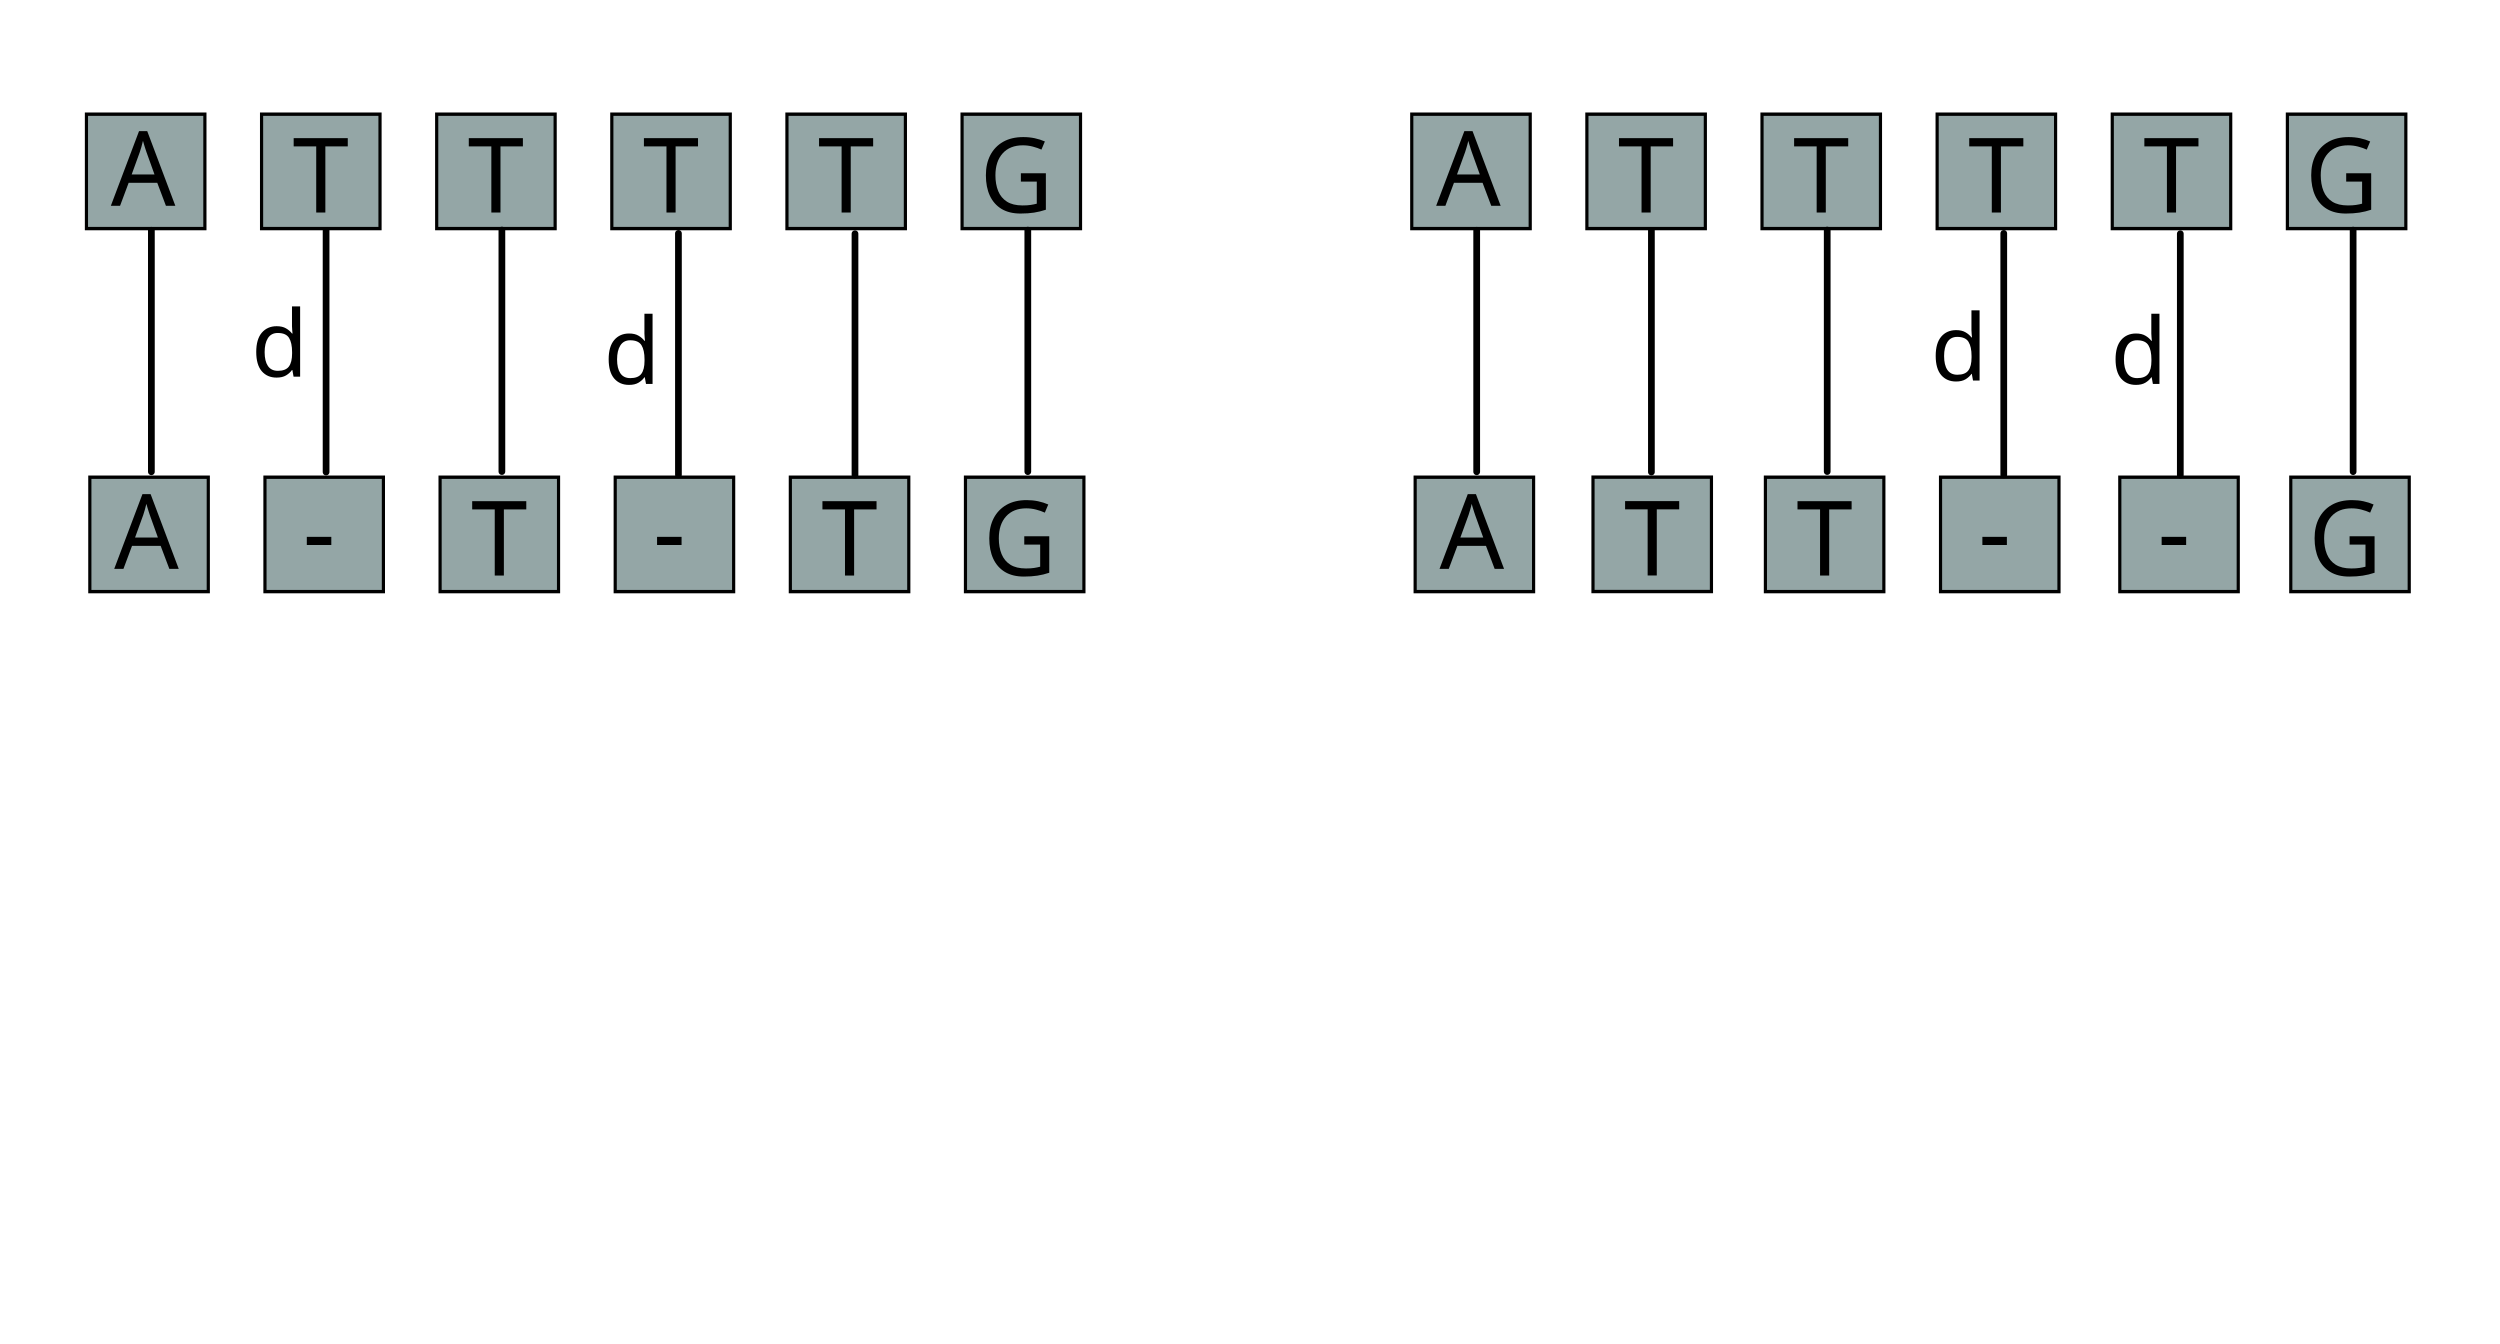
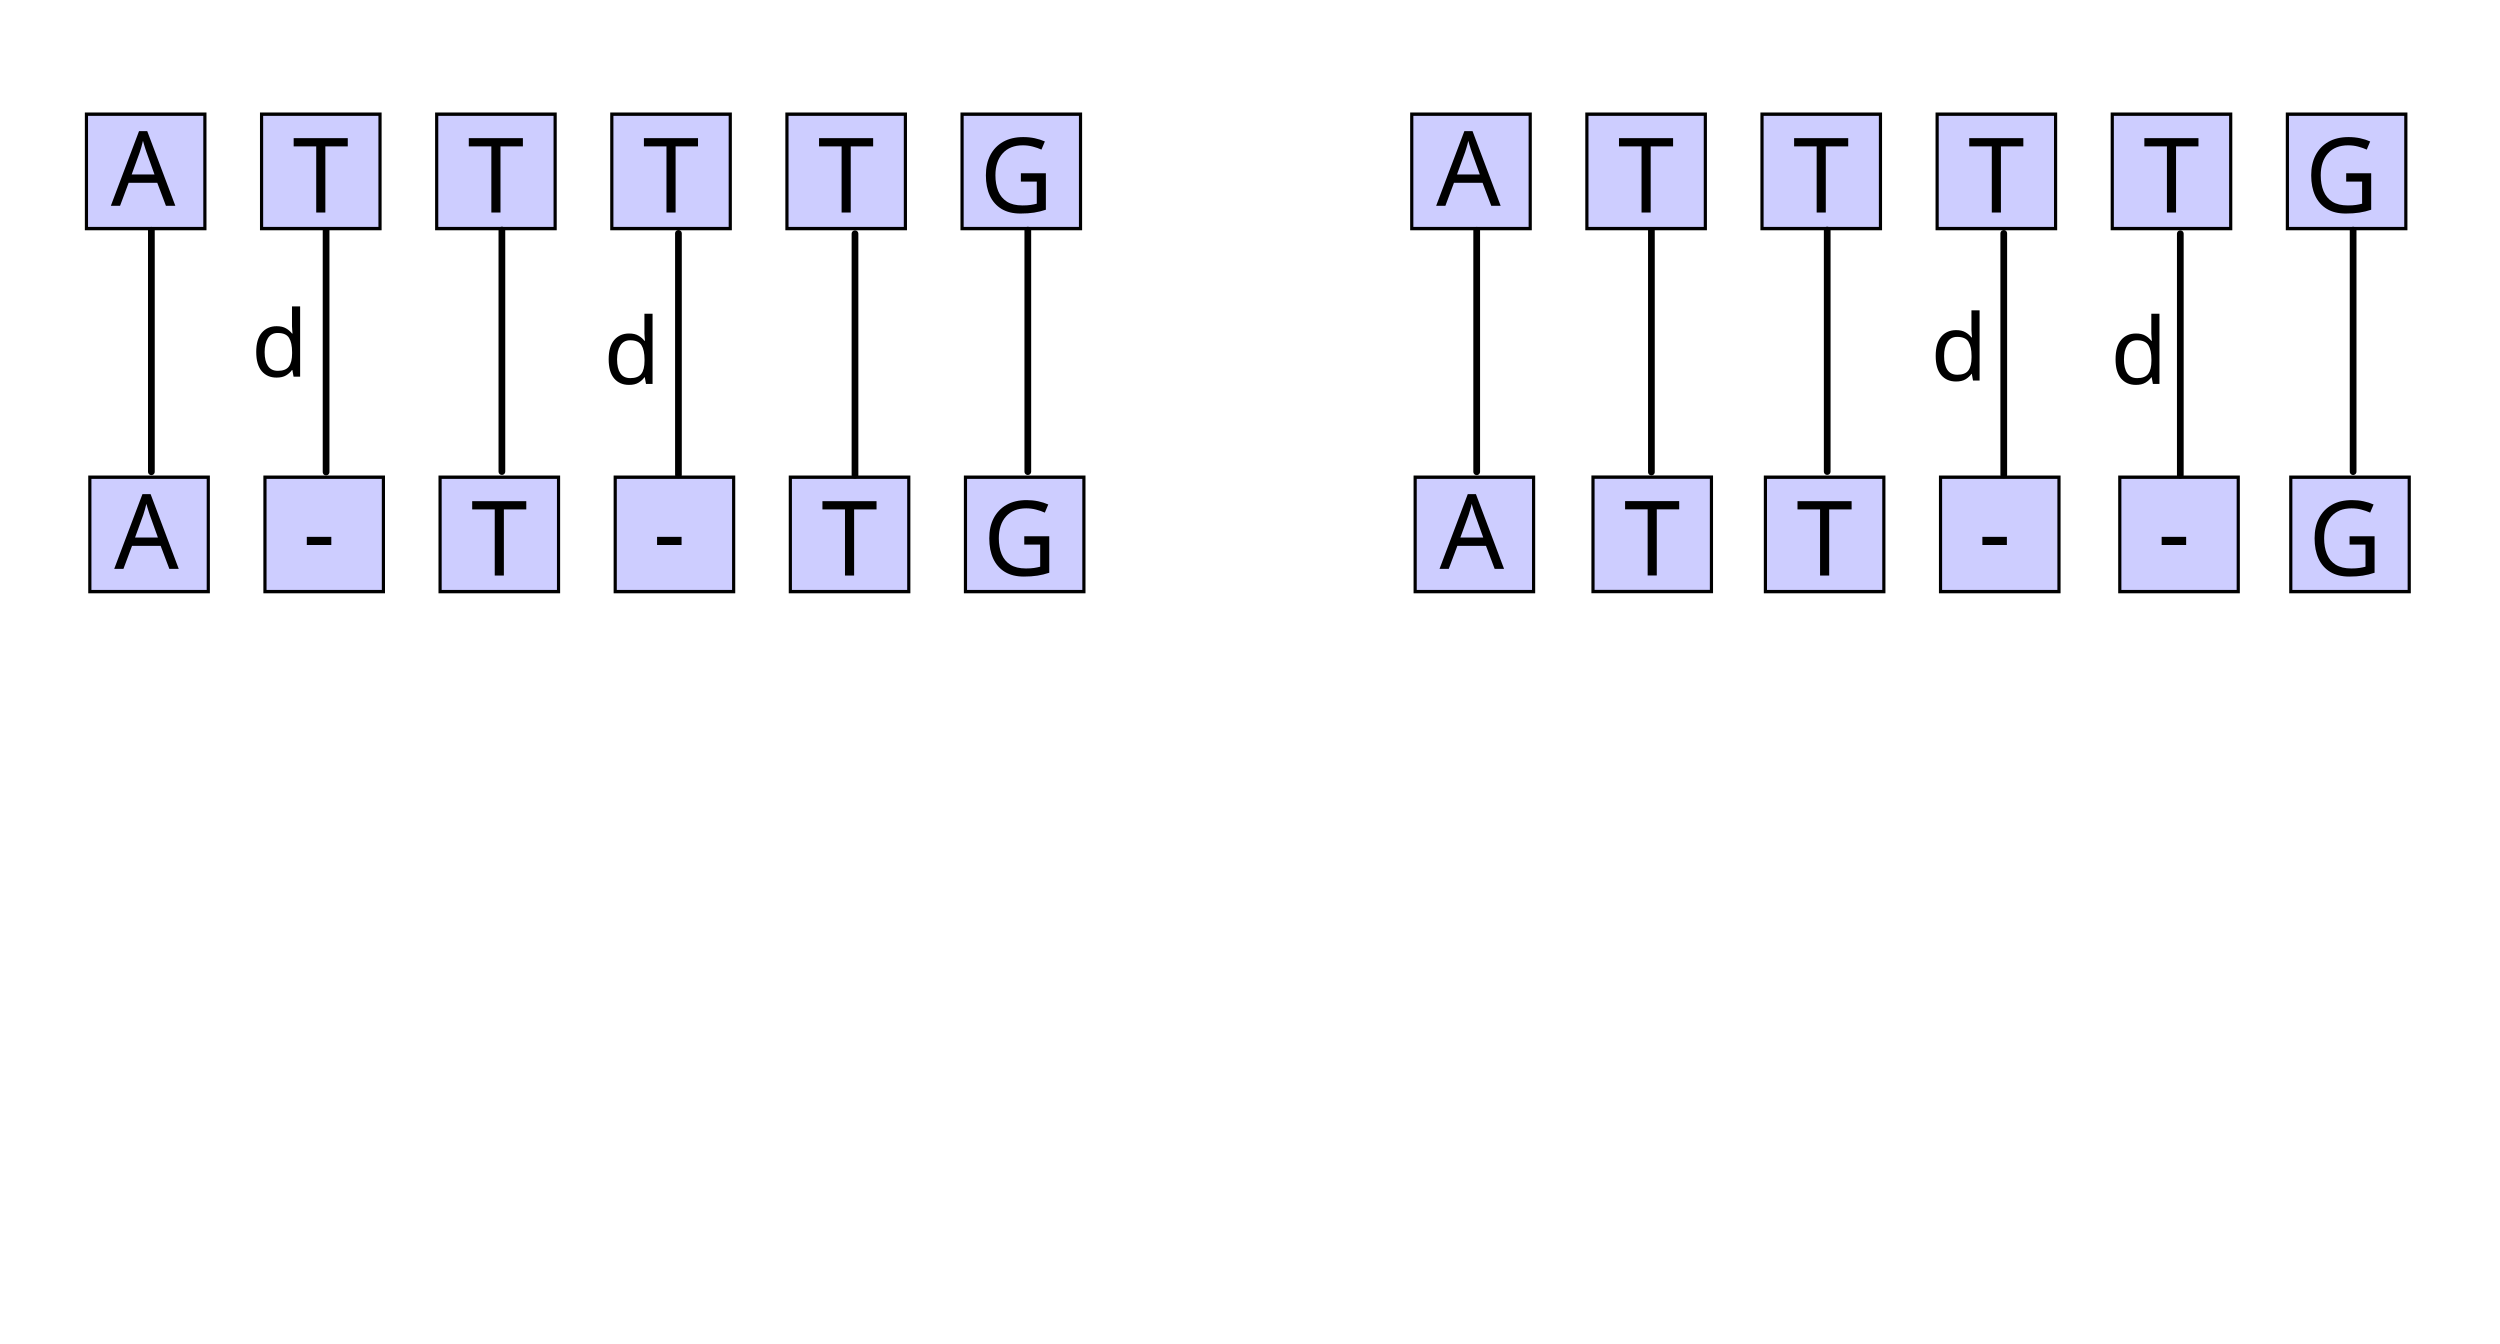
<svg xmlns="http://www.w3.org/2000/svg" width="744.094" height="400" viewBox="0 0 744.094 400" id="svg5345" version="1.1">
  <defs id="defs5347" />
  <g id="layer1" transform="translate(0,-652.3623)">
    <g id="g4938" transform="matrix(0.8486944,0,0,0.8999721,-207.9165,-182.5907)">
      <rect ry="0" y="813.968" x="176.557" height="37.838" width="41.541" id="rect5497-3-3-5" style="fill:#94a6a6;fill-opacity:1;stroke:#000000;stroke-width:1.114;stroke-linecap:butt;stroke-linejoin:miter;stroke-miterlimit:16.8;stroke-dasharray:none;stroke-opacity:1" />
      <text transform="scale(1.01449,0.9857168)" id="text15971" y="856.504" x="182.468" style="font-style:normal;font-weight:normal;font-size:34.957px;line-height:125%;font-family:Sans;letter-spacing:0px;word-spacing:0px;fill:#000000;fill-opacity:1;stroke:none" xml:space="preserve">
        <tspan y="856.504" x="182.468" id="tspan15973">A</tspan>
      </text>
    </g>
    <g id="g4938-6" transform="matrix(0.8486944,0,0,0.8999721,-130.095,-181.0754)">
      <rect ry="0" y="813.968" x="176.557" height="37.838" width="41.541" id="rect5497-3-3-5-6" style="fill:#94a6a6;fill-opacity:1;stroke:#000000;stroke-width:1.114;stroke-linecap:butt;stroke-linejoin:miter;stroke-miterlimit:16.8;stroke-dasharray:none;stroke-opacity:1" />
      <text transform="scale(1.01449,0.9857168)" id="text15971-0" y="858.759" x="184.791" style="font-style:normal;font-weight:normal;font-size:34.957px;line-height:125%;font-family:Sans;letter-spacing:0px;word-spacing:0px;fill:#000000;fill-opacity:1;stroke:none" xml:space="preserve">
        <tspan y="858.759" x="184.791" id="tspan15973-3">T</tspan>
      </text>
    </g>
    <g id="g4938-6-48" transform="matrix(0.8486944,0,0,0.8999721,-42.21172,-182.0856)">
      <rect ry="0" y="813.968" x="176.557" height="37.838" width="41.541" id="rect5497-3-3-5-6-8" style="fill:#94a6a6;fill-opacity:1;stroke:#000000;stroke-width:1.114;stroke-linecap:butt;stroke-linejoin:miter;stroke-miterlimit:16.8;stroke-dasharray:none;stroke-opacity:1" />
      <text transform="scale(1.01449,0.9857168)" id="text15971-0-35" y="858.759" x="180.145" style="font-style:normal;font-weight:normal;font-size:34.957px;line-height:125%;font-family:Sans;letter-spacing:0px;word-spacing:0px;fill:#000000;fill-opacity:1;stroke:none" xml:space="preserve">
        <tspan y="858.759" x="180.145" id="tspan15973-3-26">G</tspan>
      </text>
    </g>
    <g id="g4938-6-4-3" transform="matrix(0.8486944,0,0,0.8999721,-245.6564,8.833232)">
      <rect ry="0" y="813.968" x="176.557" height="37.838" width="41.541" id="rect5497-3-3-5-6-6-3" style="fill:#94a6a6;fill-opacity:1;stroke:#000000;stroke-width:1.114;stroke-linecap:butt;stroke-linejoin:miter;stroke-miterlimit:16.8;stroke-dasharray:none;stroke-opacity:1" />
      <text transform="scale(1.01449,0.9857168)" id="text15971-0-3-9" y="858.759" x="184.791" style="font-style:normal;font-weight:normal;font-size:34.957px;line-height:125%;font-family:Sans;letter-spacing:0px;word-spacing:0px;fill:#000000;fill-opacity:1;stroke:none" xml:space="preserve">
        <tspan y="858.759" x="184.791" id="tspan15973-3-6-1">T</tspan>
      </text>
    </g>
    <g id="g4938-6-9-2" transform="matrix(0.8486944,0,0,0.8999721,-235.959,94.6962)">
      <rect ry="0" y="813.968" x="176.557" height="37.838" width="41.541" id="rect5497-3-3-5-6-1-3" style="fill:#94a6a6;fill-opacity:1;stroke:#000000;stroke-width:1.114;stroke-linecap:butt;stroke-linejoin:miter;stroke-miterlimit:16.8;stroke-dasharray:none;stroke-opacity:1" />
      <text transform="scale(1.01449,0.9857168)" id="text15971-0-8-6" y="858.759" x="184.791" style="font-style:normal;font-weight:normal;font-size:34.957px;line-height:125%;font-family:Sans;letter-spacing:0px;word-spacing:0px;fill:#000000;fill-opacity:1;stroke:none" xml:space="preserve">
        <tspan y="858.759" x="184.791" id="tspan15973-3-2-6">T</tspan>
      </text>
    </g>
    <g id="g6469" transform="translate(8,-2.600196)">
      <g transform="matrix(0.8486944,0,0,0.8999721,-132.1153,-43.60171)" id="g4938-9">
-         <rect style="fill:#94a6a6;fill-opacity:1;stroke:#000000;stroke-width:1.114;stroke-linecap:butt;stroke-linejoin:miter;stroke-miterlimit:16.8;stroke-dasharray:none;stroke-opacity:1" id="rect5497-3-3-5-5" width="41.541" height="37.838" x="176.557" y="813.968" ry="0" />
+         <rect style="fill:#0000ff;fill-opacity:0.196;stroke:#000000;stroke-width:1.114;stroke-linecap:butt;stroke-linejoin:miter;stroke-miterlimit:16.8;stroke-dasharray:none;stroke-opacity:1" id="rect5497-3-3-5-5" width="41.541" height="37.838" x="176.557" y="813.968" ry="0" />
        <text xml:space="preserve" style="font-style:normal;font-weight:normal;font-size:34.957px;line-height:125%;font-family:Sans;letter-spacing:0px;word-spacing:0px;fill:#000000;fill-opacity:1;stroke:none" x="182.468" y="856.504" id="text15971-1" transform="scale(1.01449,0.9857168)">
          <tspan id="tspan15973-5" x="182.468" y="856.504">A</tspan>
        </text>
      </g>
      <g transform="matrix(0.8486944,0,0,0.8999721,-79.99141,-43.60171)" id="g4938-6-4">
-         <rect style="fill:#94a6a6;fill-opacity:1;stroke:#000000;stroke-width:1.114;stroke-linecap:butt;stroke-linejoin:miter;stroke-miterlimit:16.8;stroke-dasharray:none;stroke-opacity:1" id="rect5497-3-3-5-6-6" width="41.541" height="37.838" x="176.557" y="813.968" ry="0" />
+         <rect style="fill:#0000ff;fill-opacity:0.196;stroke:#000000;stroke-width:1.114;stroke-linecap:butt;stroke-linejoin:miter;stroke-miterlimit:16.8;stroke-dasharray:none;stroke-opacity:1" id="rect5497-3-3-5-6-6" width="41.541" height="37.838" x="176.557" y="813.968" ry="0" />
        <text xml:space="preserve" style="font-style:normal;font-weight:normal;font-size:34.957px;line-height:125%;font-family:Sans;letter-spacing:0px;word-spacing:0px;fill:#000000;fill-opacity:1;stroke:none" x="184.791" y="858.759" id="text15971-0-3" transform="scale(1.01449,0.9857168)">
          <tspan id="tspan15973-3-6" x="184.791" y="858.759">T</tspan>
        </text>
      </g>
      <g transform="matrix(0.8486944,0,0,0.8999721,-27.86754,-43.60171)" id="g4938-6-9">
-         <rect style="fill:#94a6a6;fill-opacity:1;stroke:#000000;stroke-width:1.114;stroke-linecap:butt;stroke-linejoin:miter;stroke-miterlimit:16.8;stroke-dasharray:none;stroke-opacity:1" id="rect5497-3-3-5-6-1" width="41.541" height="37.838" x="176.557" y="813.968" ry="0" />
+         <rect style="fill:#0000ff;fill-opacity:0.196;stroke:#000000;stroke-width:1.114;stroke-linecap:butt;stroke-linejoin:miter;stroke-miterlimit:16.8;stroke-dasharray:none;stroke-opacity:1" id="rect5497-3-3-5-6-1" width="41.541" height="37.838" x="176.557" y="813.968" ry="0" />
        <text xml:space="preserve" style="font-style:normal;font-weight:normal;font-size:34.957px;line-height:125%;font-family:Sans;letter-spacing:0px;word-spacing:0px;fill:#000000;fill-opacity:1;stroke:none" x="184.791" y="858.759" id="text15971-0-8" transform="scale(1.01449,0.9857168)">
          <tspan id="tspan15973-3-2" x="184.791" y="858.759">T</tspan>
        </text>
      </g>
      <g transform="matrix(0.8486944,0,0,0.8999721,24.25632,-43.60171)" id="g4938-6-1">
-         <rect style="fill:#94a6a6;fill-opacity:1;stroke:#000000;stroke-width:1.114;stroke-linecap:butt;stroke-linejoin:miter;stroke-miterlimit:16.8;stroke-dasharray:none;stroke-opacity:1" id="rect5497-3-3-5-6-3" width="41.541" height="37.838" x="176.557" y="813.968" ry="0" />
+         <rect style="fill:#0000ff;fill-opacity:0.196;stroke:#000000;stroke-width:1.114;stroke-linecap:butt;stroke-linejoin:miter;stroke-miterlimit:16.8;stroke-dasharray:none;stroke-opacity:1" id="rect5497-3-3-5-6-3" width="41.541" height="37.838" x="176.557" y="813.968" ry="0" />
        <text xml:space="preserve" style="font-style:normal;font-weight:normal;font-size:34.957px;line-height:125%;font-family:Sans;letter-spacing:0px;word-spacing:0px;fill:#000000;fill-opacity:1;stroke:none" x="184.791" y="858.759" id="text15971-0-88" transform="scale(1.01449,0.9857168)">
          <tspan id="tspan15973-3-8" x="184.791" y="858.759">T</tspan>
        </text>
      </g>
      <g transform="matrix(0.8486944,0,0,0.8999721,76.3802,-43.60171)" id="g4938-6-6">
-         <rect style="fill:#94a6a6;fill-opacity:1;stroke:#000000;stroke-width:1.114;stroke-linecap:butt;stroke-linejoin:miter;stroke-miterlimit:16.8;stroke-dasharray:none;stroke-opacity:1" id="rect5497-3-3-5-6-35" width="41.541" height="37.838" x="176.557" y="813.968" ry="0" />
+         <rect style="fill:#0000ff;fill-opacity:0.196;stroke:#000000;stroke-width:1.114;stroke-linecap:butt;stroke-linejoin:miter;stroke-miterlimit:16.8;stroke-dasharray:none;stroke-opacity:1" id="rect5497-3-3-5-6-35" width="41.541" height="37.838" x="176.557" y="813.968" ry="0" />
        <text xml:space="preserve" style="font-style:normal;font-weight:normal;font-size:34.957px;line-height:125%;font-family:Sans;letter-spacing:0px;word-spacing:0px;fill:#000000;fill-opacity:1;stroke:none" x="184.791" y="858.759" id="text15971-0-30" transform="scale(1.01449,0.9857168)">
          <tspan id="tspan15973-3-3" x="184.791" y="858.759">T</tspan>
        </text>
      </g>
      <g transform="matrix(0.8486944,0,0,0.8999721,128.5041,-43.60171)" id="g4938-6-48-4">
-         <rect style="fill:#94a6a6;fill-opacity:1;stroke:#000000;stroke-width:1.114;stroke-linecap:butt;stroke-linejoin:miter;stroke-miterlimit:16.8;stroke-dasharray:none;stroke-opacity:1" id="rect5497-3-3-5-6-8-4" width="41.541" height="37.838" x="176.557" y="813.968" ry="0" />
+         <rect style="fill:#0000ff;fill-opacity:0.196;stroke:#000000;stroke-width:1.114;stroke-linecap:butt;stroke-linejoin:miter;stroke-miterlimit:16.8;stroke-dasharray:none;stroke-opacity:1" id="rect5497-3-3-5-6-8-4" width="41.541" height="37.838" x="176.557" y="813.968" ry="0" />
        <text xml:space="preserve" style="font-style:normal;font-weight:normal;font-size:34.957px;line-height:125%;font-family:Sans;letter-spacing:0px;word-spacing:0px;fill:#000000;fill-opacity:1;stroke:none" x="180.145" y="858.759" id="text15971-0-35-3" transform="scale(1.01449,0.9857168)">
          <tspan id="tspan15973-3-26-1" x="180.145" y="858.759">G</tspan>
        </text>
      </g>
      <g transform="matrix(0.8486944,0,0,0.8999721,-131.1051,64.44827)" id="g4938-9-1">
-         <rect style="fill:#94a6a6;fill-opacity:1;stroke:#000000;stroke-width:1.114;stroke-linecap:butt;stroke-linejoin:miter;stroke-miterlimit:16.8;stroke-dasharray:none;stroke-opacity:1" id="rect5497-3-3-5-5-1" width="41.541" height="37.838" x="176.557" y="813.968" ry="0" />
+         <rect style="fill:#0000ff;fill-opacity:0.196;stroke:#000000;stroke-width:1.114;stroke-linecap:butt;stroke-linejoin:miter;stroke-miterlimit:16.8;stroke-dasharray:none;stroke-opacity:1" id="rect5497-3-3-5-5-1" width="41.541" height="37.838" x="176.557" y="813.968" ry="0" />
        <text xml:space="preserve" style="font-style:normal;font-weight:normal;font-size:34.957px;line-height:125%;font-family:Sans;letter-spacing:0px;word-spacing:0px;fill:#000000;fill-opacity:1;stroke:none" x="182.468" y="856.504" id="text15971-1-3" transform="scale(1.01449,0.9857168)">
          <tspan id="tspan15973-5-9" x="182.468" y="856.504">A</tspan>
        </text>
      </g>
      <g transform="matrix(0.8486944,0,0,0.8999721,-26.85742,64.44827)" id="g4938-6-1-9">
-         <rect style="fill:#94a6a6;fill-opacity:1;stroke:#000000;stroke-width:1.114;stroke-linecap:butt;stroke-linejoin:miter;stroke-miterlimit:16.8;stroke-dasharray:none;stroke-opacity:1" id="rect5497-3-3-5-6-3-8" width="41.541" height="37.838" x="176.557" y="813.968" ry="0" />
+         <rect style="fill:#0000ff;fill-opacity:0.196;stroke:#000000;stroke-width:1.114;stroke-linecap:butt;stroke-linejoin:miter;stroke-miterlimit:16.8;stroke-dasharray:none;stroke-opacity:1" id="rect5497-3-3-5-6-3-8" width="41.541" height="37.838" x="176.557" y="813.968" ry="0" />
        <text xml:space="preserve" style="font-style:normal;font-weight:normal;font-size:34.957px;line-height:125%;font-family:Sans;letter-spacing:0px;word-spacing:0px;fill:#000000;fill-opacity:1;stroke:none" x="184.791" y="858.759" id="text15971-0-88-6" transform="scale(1.01449,0.9857168)">
          <tspan id="tspan15973-3-8-7" x="184.791" y="858.759">T</tspan>
        </text>
      </g>
      <g transform="matrix(0.8486944,0,0,0.8999721,77.39031,64.44827)" id="g4938-6-6-1">
-         <rect style="fill:#94a6a6;fill-opacity:1;stroke:#000000;stroke-width:1.114;stroke-linecap:butt;stroke-linejoin:miter;stroke-miterlimit:16.8;stroke-dasharray:none;stroke-opacity:1" id="rect5497-3-3-5-6-35-9" width="41.541" height="37.838" x="176.557" y="813.968" ry="0" />
+         <rect style="fill:#0000ff;fill-opacity:0.196;stroke:#000000;stroke-width:1.114;stroke-linecap:butt;stroke-linejoin:miter;stroke-miterlimit:16.8;stroke-dasharray:none;stroke-opacity:1" id="rect5497-3-3-5-6-35-9" width="41.541" height="37.838" x="176.557" y="813.968" ry="0" />
        <text xml:space="preserve" style="font-style:normal;font-weight:normal;font-size:34.957px;line-height:125%;font-family:Sans;letter-spacing:0px;word-spacing:0px;fill:#000000;fill-opacity:1;stroke:none" x="184.791" y="858.759" id="text15971-0-30-2" transform="scale(1.01449,0.9857168)">
          <tspan id="tspan15973-3-3-8" x="184.791" y="858.759">T</tspan>
        </text>
      </g>
      <g transform="matrix(0.8486944,0,0,0.8999721,129.5142,64.44827)" id="g4938-6-48-4-4">
-         <rect style="fill:#94a6a6;fill-opacity:1;stroke:#000000;stroke-width:1.114;stroke-linecap:butt;stroke-linejoin:miter;stroke-miterlimit:16.8;stroke-dasharray:none;stroke-opacity:1" id="rect5497-3-3-5-6-8-4-6" width="41.541" height="37.838" x="176.557" y="813.968" ry="0" />
+         <rect style="fill:#0000ff;fill-opacity:0.196;stroke:#000000;stroke-width:1.114;stroke-linecap:butt;stroke-linejoin:miter;stroke-miterlimit:16.8;stroke-dasharray:none;stroke-opacity:1" id="rect5497-3-3-5-6-8-4-6" width="41.541" height="37.838" x="176.557" y="813.968" ry="0" />
        <text xml:space="preserve" style="font-style:normal;font-weight:normal;font-size:34.957px;line-height:125%;font-family:Sans;letter-spacing:0px;word-spacing:0px;fill:#000000;fill-opacity:1;stroke:none" x="180.145" y="858.759" id="text15971-0-35-3-8" transform="scale(1.01449,0.9857168)">
          <tspan id="tspan15973-3-26-1-1" x="180.145" y="858.759">G</tspan>
        </text>
      </g>
      <g transform="matrix(0.8486944,0,0,0.8999721,-78.98128,64.44827)" id="g4938-6-48-40">
-         <rect style="fill:#94a6a6;fill-opacity:1;stroke:#000000;stroke-width:1.114;stroke-linecap:butt;stroke-linejoin:miter;stroke-miterlimit:16.8;stroke-dasharray:none;stroke-opacity:1" id="rect5497-3-3-5-6-8-3" width="41.541" height="37.838" x="176.557" y="813.968" ry="0" />
+         <rect style="fill:#0000ff;fill-opacity:0.196;stroke:#000000;stroke-width:1.114;stroke-linecap:butt;stroke-linejoin:miter;stroke-miterlimit:16.8;stroke-dasharray:none;stroke-opacity:1" id="rect5497-3-3-5-6-8-3" width="41.541" height="37.838" x="176.557" y="813.968" ry="0" />
        <text xml:space="preserve" style="font-style:normal;font-weight:normal;font-size:34.957px;line-height:125%;font-family:Sans;letter-spacing:0px;word-spacing:0px;fill:#000000;fill-opacity:1;stroke:none" x="187.113" y="856.504" id="text15971-0-35-0" transform="scale(1.01449,0.9857168)">
          <tspan id="tspan15973-3-26-6" x="187.113" y="856.504">-</tspan>
        </text>
      </g>
      <g transform="matrix(0.8486944,0,0,0.8999721,25.26644,64.44827)" id="g4938-6-48-40-0">
-         <rect style="fill:#94a6a6;fill-opacity:1;stroke:#000000;stroke-width:1.114;stroke-linecap:butt;stroke-linejoin:miter;stroke-miterlimit:16.8;stroke-dasharray:none;stroke-opacity:1" id="rect5497-3-3-5-6-8-3-6" width="41.541" height="37.838" x="176.557" y="813.968" ry="0" />
+         <rect style="fill:#0000ff;fill-opacity:0.196;stroke:#000000;stroke-width:1.114;stroke-linecap:butt;stroke-linejoin:miter;stroke-miterlimit:16.8;stroke-dasharray:none;stroke-opacity:1" id="rect5497-3-3-5-6-8-3-6" width="41.541" height="37.838" x="176.557" y="813.968" ry="0" />
        <text xml:space="preserve" style="font-style:normal;font-weight:normal;font-size:34.957px;line-height:125%;font-family:Sans;letter-spacing:0px;word-spacing:0px;fill:#000000;fill-opacity:1;stroke:none" x="187.113" y="856.504" id="text15971-0-35-0-4" transform="scale(1.01449,0.9857168)">
          <tspan id="tspan15973-3-26-6-0" x="187.113" y="856.504">-</tspan>
        </text>
      </g>
      <path id="path16063-9-5-1" d="m 37.055,723.498 0,71.88" style="fill:none;stroke:#000000;stroke-width:2.007;stroke-linecap:round;stroke-linejoin:miter;stroke-miterlimit:1.8;stroke-dasharray:none;stroke-opacity:1" />
      <path id="path16063-9-5-1-6" d="m 89.056,723.58 0,71.88" style="fill:none;stroke:#000000;stroke-width:2;stroke-linecap:round;stroke-linejoin:miter;stroke-miterlimit:1.8;stroke-dasharray:none;stroke-opacity:1" />
      <path id="path16063-9-5-1-5" d="m 141.381,723.437 0,71.88" style="fill:none;stroke:#000000;stroke-width:2;stroke-linecap:round;stroke-linejoin:miter;stroke-miterlimit:1.8;stroke-dasharray:none;stroke-opacity:1" />
      <path id="path16063-9-5-1-1" d="m 193.929,724.427 0,71.88" style="fill:none;stroke:#000000;stroke-width:2;stroke-linecap:round;stroke-linejoin:miter;stroke-miterlimit:1.8;stroke-dasharray:none;stroke-opacity:1" />
      <path id="path16063-9-5-1-60" d="m 246.477,724.529 0,71.88" style="fill:none;stroke:#000000;stroke-width:2;stroke-linecap:round;stroke-linejoin:miter;stroke-miterlimit:1.8;stroke-dasharray:none;stroke-opacity:1" />
      <path id="path16063-9-5-1-0" d="m 297.914,723.458 0,71.88" style="fill:none;stroke:#000000;stroke-width:2;stroke-linecap:round;stroke-linejoin:miter;stroke-miterlimit:1.8;stroke-dasharray:none;stroke-opacity:1" />
    </g>
    <g id="g6525" transform="translate(8,0)">
      <g transform="matrix(0.8486944,0,0,0.8999721,262.3493,-46.20191)" id="g4938-9-7">
-         <rect style="fill:#94a6a6;fill-opacity:1;stroke:#000000;stroke-width:1.114;stroke-linecap:butt;stroke-linejoin:miter;stroke-miterlimit:16.8;stroke-dasharray:none;stroke-opacity:1" id="rect5497-3-3-5-5-14" width="41.541" height="37.838" x="176.557" y="813.968" ry="0" />
+         <rect style="fill:#0000ff;fill-opacity:0.196;stroke:#000000;stroke-width:1.114;stroke-linecap:butt;stroke-linejoin:miter;stroke-miterlimit:16.8;stroke-dasharray:none;stroke-opacity:1" id="rect5497-3-3-5-5-14" width="41.541" height="37.838" x="176.557" y="813.968" ry="0" />
        <text xml:space="preserve" style="font-style:normal;font-weight:normal;font-size:34.957px;line-height:125%;font-family:Sans;letter-spacing:0px;word-spacing:0px;fill:#000000;fill-opacity:1;stroke:none" x="182.468" y="856.504" id="text15971-1-0" transform="scale(1.01449,0.9857168)">
          <tspan id="tspan15973-5-8" x="182.468" y="856.504">A</tspan>
        </text>
      </g>
      <g transform="matrix(0.8486944,0,0,0.8999721,314.4732,-46.20191)" id="g4938-6-4-2">
-         <rect style="fill:#94a6a6;fill-opacity:1;stroke:#000000;stroke-width:1.114;stroke-linecap:butt;stroke-linejoin:miter;stroke-miterlimit:16.8;stroke-dasharray:none;stroke-opacity:1" id="rect5497-3-3-5-6-6-5" width="41.541" height="37.838" x="176.557" y="813.968" ry="0" />
+         <rect style="fill:#0000ff;fill-opacity:0.196;stroke:#000000;stroke-width:1.114;stroke-linecap:butt;stroke-linejoin:miter;stroke-miterlimit:16.8;stroke-dasharray:none;stroke-opacity:1" id="rect5497-3-3-5-6-6-5" width="41.541" height="37.838" x="176.557" y="813.968" ry="0" />
        <text xml:space="preserve" style="font-style:normal;font-weight:normal;font-size:34.957px;line-height:125%;font-family:Sans;letter-spacing:0px;word-spacing:0px;fill:#000000;fill-opacity:1;stroke:none" x="184.791" y="858.759" id="text15971-0-3-7" transform="scale(1.01449,0.9857168)">
          <tspan id="tspan15973-3-6-8" x="184.791" y="858.759">T</tspan>
        </text>
      </g>
      <g transform="matrix(0.8486944,0,0,0.8999721,366.597,-46.20191)" id="g4938-6-9-20">
-         <rect style="fill:#94a6a6;fill-opacity:1;stroke:#000000;stroke-width:1.114;stroke-linecap:butt;stroke-linejoin:miter;stroke-miterlimit:16.8;stroke-dasharray:none;stroke-opacity:1" id="rect5497-3-3-5-6-1-8" width="41.541" height="37.838" x="176.557" y="813.968" ry="0" />
+         <rect style="fill:#0000ff;fill-opacity:0.196;stroke:#000000;stroke-width:1.114;stroke-linecap:butt;stroke-linejoin:miter;stroke-miterlimit:16.8;stroke-dasharray:none;stroke-opacity:1" id="rect5497-3-3-5-6-1-8" width="41.541" height="37.838" x="176.557" y="813.968" ry="0" />
        <text xml:space="preserve" style="font-style:normal;font-weight:normal;font-size:34.957px;line-height:125%;font-family:Sans;letter-spacing:0px;word-spacing:0px;fill:#000000;fill-opacity:1;stroke:none" x="184.791" y="858.759" id="text15971-0-8-3" transform="scale(1.01449,0.9857168)">
          <tspan id="tspan15973-3-2-3" x="184.791" y="858.759">T</tspan>
        </text>
      </g>
      <g transform="matrix(0.8486944,0,0,0.8999721,418.7209,-46.20191)" id="g4938-6-1-6">
-         <rect style="fill:#94a6a6;fill-opacity:1;stroke:#000000;stroke-width:1.114;stroke-linecap:butt;stroke-linejoin:miter;stroke-miterlimit:16.8;stroke-dasharray:none;stroke-opacity:1" id="rect5497-3-3-5-6-3-5" width="41.541" height="37.838" x="176.557" y="813.968" ry="0" />
+         <rect style="fill:#0000ff;fill-opacity:0.196;stroke:#000000;stroke-width:1.114;stroke-linecap:butt;stroke-linejoin:miter;stroke-miterlimit:16.8;stroke-dasharray:none;stroke-opacity:1" id="rect5497-3-3-5-6-3-5" width="41.541" height="37.838" x="176.557" y="813.968" ry="0" />
        <text xml:space="preserve" style="font-style:normal;font-weight:normal;font-size:34.957px;line-height:125%;font-family:Sans;letter-spacing:0px;word-spacing:0px;fill:#000000;fill-opacity:1;stroke:none" x="184.791" y="858.759" id="text15971-0-88-3" transform="scale(1.01449,0.9857168)">
          <tspan id="tspan15973-3-8-0" x="184.791" y="858.759">T</tspan>
        </text>
      </g>
      <g transform="matrix(0.8486944,0,0,0.8999721,470.8448,-46.20191)" id="g4938-6-6-0">
-         <rect style="fill:#94a6a6;fill-opacity:1;stroke:#000000;stroke-width:1.114;stroke-linecap:butt;stroke-linejoin:miter;stroke-miterlimit:16.8;stroke-dasharray:none;stroke-opacity:1" id="rect5497-3-3-5-6-35-94" width="41.541" height="37.838" x="176.557" y="813.968" ry="0" />
+         <rect style="fill:#0000ff;fill-opacity:0.196;stroke:#000000;stroke-width:1.114;stroke-linecap:butt;stroke-linejoin:miter;stroke-miterlimit:16.8;stroke-dasharray:none;stroke-opacity:1" id="rect5497-3-3-5-6-35-94" width="41.541" height="37.838" x="176.557" y="813.968" ry="0" />
        <text xml:space="preserve" style="font-style:normal;font-weight:normal;font-size:34.957px;line-height:125%;font-family:Sans;letter-spacing:0px;word-spacing:0px;fill:#000000;fill-opacity:1;stroke:none" x="184.791" y="858.759" id="text15971-0-30-5" transform="scale(1.01449,0.9857168)">
          <tspan id="tspan15973-3-3-3" x="184.791" y="858.759">T</tspan>
        </text>
      </g>
      <g transform="matrix(0.8486944,0,0,0.8999721,522.9687,-46.20191)" id="g4938-6-48-4-43">
-         <rect style="fill:#94a6a6;fill-opacity:1;stroke:#000000;stroke-width:1.114;stroke-linecap:butt;stroke-linejoin:miter;stroke-miterlimit:16.8;stroke-dasharray:none;stroke-opacity:1" id="rect5497-3-3-5-6-8-4-7" width="41.541" height="37.838" x="176.557" y="813.968" ry="0" />
+         <rect style="fill:#0000ff;fill-opacity:0.196;stroke:#000000;stroke-width:1.114;stroke-linecap:butt;stroke-linejoin:miter;stroke-miterlimit:16.8;stroke-dasharray:none;stroke-opacity:1" id="rect5497-3-3-5-6-8-4-7" width="41.541" height="37.838" x="176.557" y="813.968" ry="0" />
        <text xml:space="preserve" style="font-style:normal;font-weight:normal;font-size:34.957px;line-height:125%;font-family:Sans;letter-spacing:0px;word-spacing:0px;fill:#000000;fill-opacity:1;stroke:none" x="180.145" y="858.759" id="text15971-0-35-3-3" transform="scale(1.01449,0.9857168)">
          <tspan id="tspan15973-3-26-1-3" x="180.145" y="858.759">G</tspan>
        </text>
      </g>
      <g transform="matrix(0.8486944,0,0,0.8999721,263.3594,61.84807)" id="g4938-9-1-7">
-         <rect style="fill:#94a6a6;fill-opacity:1;stroke:#000000;stroke-width:1.114;stroke-linecap:butt;stroke-linejoin:miter;stroke-miterlimit:16.8;stroke-dasharray:none;stroke-opacity:1" id="rect5497-3-3-5-5-1-5" width="41.541" height="37.838" x="176.557" y="813.968" ry="0" />
+         <rect style="fill:#0000ff;fill-opacity:0.196;stroke:#000000;stroke-width:1.114;stroke-linecap:butt;stroke-linejoin:miter;stroke-miterlimit:16.8;stroke-dasharray:none;stroke-opacity:1" id="rect5497-3-3-5-5-1-5" width="41.541" height="37.838" x="176.557" y="813.968" ry="0" />
        <text xml:space="preserve" style="font-style:normal;font-weight:normal;font-size:34.957px;line-height:125%;font-family:Sans;letter-spacing:0px;word-spacing:0px;fill:#000000;fill-opacity:1;stroke:none" x="182.468" y="856.504" id="text15971-1-3-3" transform="scale(1.01449,0.9857168)">
          <tspan id="tspan15973-5-9-1" x="182.468" y="856.504">A</tspan>
        </text>
      </g>
      <g transform="matrix(0.8486944,0,0,0.8999721,367.6072,61.84807)" id="g4938-6-1-9-3">
-         <rect style="fill:#94a6a6;fill-opacity:1;stroke:#000000;stroke-width:1.114;stroke-linecap:butt;stroke-linejoin:miter;stroke-miterlimit:16.8;stroke-dasharray:none;stroke-opacity:1" id="rect5497-3-3-5-6-3-8-6" width="41.541" height="37.838" x="176.557" y="813.968" ry="0" />
+         <rect style="fill:#0000ff;fill-opacity:0.196;stroke:#000000;stroke-width:1.114;stroke-linecap:butt;stroke-linejoin:miter;stroke-miterlimit:16.8;stroke-dasharray:none;stroke-opacity:1" id="rect5497-3-3-5-6-3-8-6" width="41.541" height="37.838" x="176.557" y="813.968" ry="0" />
        <text xml:space="preserve" style="font-style:normal;font-weight:normal;font-size:34.957px;line-height:125%;font-family:Sans;letter-spacing:0px;word-spacing:0px;fill:#000000;fill-opacity:1;stroke:none" x="184.791" y="858.759" id="text15971-0-88-6-8" transform="scale(1.01449,0.9857168)">
          <tspan id="tspan15973-3-8-7-5" x="184.791" y="858.759">T</tspan>
        </text>
      </g>
      <g transform="matrix(0.8486944,0,0,0.8999721,316.2914,61.82776)" id="g4938-6-6-1-3">
-         <rect style="fill:#94a6a6;fill-opacity:1;stroke:#000000;stroke-width:1.114;stroke-linecap:butt;stroke-linejoin:miter;stroke-miterlimit:16.8;stroke-dasharray:none;stroke-opacity:1" id="rect5497-3-3-5-6-35-9-6" width="41.541" height="37.838" x="176.557" y="813.968" ry="0" />
+         <rect style="fill:#0000ff;fill-opacity:0.196;stroke:#000000;stroke-width:1.114;stroke-linecap:butt;stroke-linejoin:miter;stroke-miterlimit:16.8;stroke-dasharray:none;stroke-opacity:1" id="rect5497-3-3-5-6-35-9-6" width="41.541" height="37.838" x="176.557" y="813.968" ry="0" />
        <text xml:space="preserve" style="font-style:normal;font-weight:normal;font-size:34.957px;line-height:125%;font-family:Sans;letter-spacing:0px;word-spacing:0px;fill:#000000;fill-opacity:1;stroke:none" x="184.791" y="858.759" id="text15971-0-30-2-8" transform="scale(1.01449,0.9857168)">
          <tspan id="tspan15973-3-3-8-7" x="184.791" y="858.759">T</tspan>
        </text>
      </g>
      <g transform="matrix(0.8486944,0,0,0.8999721,523.9788,61.84807)" id="g4938-6-48-4-4-9">
-         <rect style="fill:#94a6a6;fill-opacity:1;stroke:#000000;stroke-width:1.114;stroke-linecap:butt;stroke-linejoin:miter;stroke-miterlimit:16.8;stroke-dasharray:none;stroke-opacity:1" id="rect5497-3-3-5-6-8-4-6-7" width="41.541" height="37.838" x="176.557" y="813.968" ry="0" />
+         <rect style="fill:#0000ff;fill-opacity:0.196;stroke:#000000;stroke-width:1.114;stroke-linecap:butt;stroke-linejoin:miter;stroke-miterlimit:16.8;stroke-dasharray:none;stroke-opacity:1" id="rect5497-3-3-5-6-8-4-6-7" width="41.541" height="37.838" x="176.557" y="813.968" ry="0" />
        <text xml:space="preserve" style="font-style:normal;font-weight:normal;font-size:34.957px;line-height:125%;font-family:Sans;letter-spacing:0px;word-spacing:0px;fill:#000000;fill-opacity:1;stroke:none" x="180.145" y="858.759" id="text15971-0-35-3-8-6" transform="scale(1.01449,0.9857168)">
          <tspan id="tspan15973-3-26-1-1-0" x="180.145" y="858.759">G</tspan>
        </text>
      </g>
      <g transform="matrix(0.8486944,0,0,0.8999721,473.0874,61.84807)" id="g4938-6-48-40-8">
-         <rect style="fill:#94a6a6;fill-opacity:1;stroke:#000000;stroke-width:1.114;stroke-linecap:butt;stroke-linejoin:miter;stroke-miterlimit:16.8;stroke-dasharray:none;stroke-opacity:1" id="rect5497-3-3-5-6-8-3-2" width="41.541" height="37.838" x="176.557" y="813.968" ry="0" />
+         <rect style="fill:#0000ff;fill-opacity:0.196;stroke:#000000;stroke-width:1.114;stroke-linecap:butt;stroke-linejoin:miter;stroke-miterlimit:16.8;stroke-dasharray:none;stroke-opacity:1" id="rect5497-3-3-5-6-8-3-2" width="41.541" height="37.838" x="176.557" y="813.968" ry="0" />
        <text xml:space="preserve" style="font-style:normal;font-weight:normal;font-size:34.957px;line-height:125%;font-family:Sans;letter-spacing:0px;word-spacing:0px;fill:#000000;fill-opacity:1;stroke:none" x="187.113" y="856.504" id="text15971-0-35-0-3" transform="scale(1.01449,0.9857168)">
          <tspan id="tspan15973-3-26-6-6" x="187.113" y="856.504">-</tspan>
        </text>
      </g>
      <g transform="matrix(0.8486944,0,0,0.8999721,419.731,61.84807)" id="g4938-6-48-40-0-3">
-         <rect style="fill:#94a6a6;fill-opacity:1;stroke:#000000;stroke-width:1.114;stroke-linecap:butt;stroke-linejoin:miter;stroke-miterlimit:16.8;stroke-dasharray:none;stroke-opacity:1" id="rect5497-3-3-5-6-8-3-6-1" width="41.541" height="37.838" x="176.557" y="813.968" ry="0" />
+         <rect style="fill:#0000ff;fill-opacity:0.196;stroke:#000000;stroke-width:1.114;stroke-linecap:butt;stroke-linejoin:miter;stroke-miterlimit:16.8;stroke-dasharray:none;stroke-opacity:1" id="rect5497-3-3-5-6-8-3-6-1" width="41.541" height="37.838" x="176.557" y="813.968" ry="0" />
        <text xml:space="preserve" style="font-style:normal;font-weight:normal;font-size:34.957px;line-height:125%;font-family:Sans;letter-spacing:0px;word-spacing:0px;fill:#000000;fill-opacity:1;stroke:none" x="187.113" y="856.504" id="text15971-0-35-0-4-7" transform="scale(1.01449,0.9857168)">
          <tspan id="tspan15973-3-26-6-0-1" x="187.113" y="856.504">-</tspan>
        </text>
      </g>
      <path id="path16063-9-5-1-2" d="m 431.519,720.898 0,71.88" style="fill:none;stroke:#000000;stroke-width:2.007;stroke-linecap:round;stroke-linejoin:miter;stroke-miterlimit:1.8;stroke-dasharray:none;stroke-opacity:1" />
      <path id="path16063-9-5-1-6-4" d="m 483.52,720.979 0,71.88" style="fill:none;stroke:#000000;stroke-width:2;stroke-linecap:round;stroke-linejoin:miter;stroke-miterlimit:1.8;stroke-dasharray:none;stroke-opacity:1" />
      <path id="path16063-9-5-1-5-1" d="m 535.845,720.837 0,71.88" style="fill:none;stroke:#000000;stroke-width:2;stroke-linecap:round;stroke-linejoin:miter;stroke-miterlimit:1.8;stroke-dasharray:none;stroke-opacity:1" />
      <path id="path16063-9-5-1-1-1" d="m 588.394,721.827 0,71.88" style="fill:none;stroke:#000000;stroke-width:2;stroke-linecap:round;stroke-linejoin:miter;stroke-miterlimit:1.8;stroke-dasharray:none;stroke-opacity:1" />
      <path id="path16063-9-5-1-60-3" d="m 640.942,721.929 0,71.88" style="fill:none;stroke:#000000;stroke-width:2;stroke-linecap:round;stroke-linejoin:miter;stroke-miterlimit:1.8;stroke-dasharray:none;stroke-opacity:1" />
      <path id="path16063-9-5-1-0-9" d="m 692.378,720.858 0,71.88" style="fill:none;stroke:#000000;stroke-width:2;stroke-linecap:round;stroke-linejoin:miter;stroke-miterlimit:1.8;stroke-dasharray:none;stroke-opacity:1" />
    </g>
    <text xml:space="preserve" style="font-style:normal;font-weight:normal;font-size:30px;line-height:125%;font-family:sans-serif;letter-spacing:0px;word-spacing:0px;fill:#000000;fill-opacity:1;stroke:none;stroke-width:1px;stroke-linecap:butt;stroke-linejoin:miter;stroke-opacity:1" x="74.751" y="764.469" id="text6581">
      <tspan id="tspan6583" x="74.751" y="764.469" style="font-size:27.5px">d</tspan>
    </text>
    <text xml:space="preserve" style="font-style:normal;font-weight:normal;font-size:30px;line-height:125%;font-family:sans-serif;letter-spacing:0px;word-spacing:0px;fill:#000000;fill-opacity:1;stroke:none;stroke-width:1px;stroke-linecap:butt;stroke-linejoin:miter;stroke-opacity:1" x="179.65" y="766.64" id="text6581-4">
      <tspan id="tspan6583-9" x="179.65" y="766.64" style="font-size:27.5px">d</tspan>
    </text>
    <text xml:space="preserve" style="font-style:normal;font-weight:normal;font-size:30px;line-height:125%;font-family:sans-serif;letter-spacing:0px;word-spacing:0px;fill:#000000;fill-opacity:1;stroke:none;stroke-width:1px;stroke-linecap:butt;stroke-linejoin:miter;stroke-opacity:1" x="574.62" y="765.63" id="text6581-0">
      <tspan id="tspan6583-1" x="574.62" y="765.63" style="font-size:27.5px">d</tspan>
    </text>
    <text xml:space="preserve" style="font-style:normal;font-weight:normal;font-size:30px;line-height:125%;font-family:sans-serif;letter-spacing:0px;word-spacing:0px;fill:#000000;fill-opacity:1;stroke:none;stroke-width:1px;stroke-linecap:butt;stroke-linejoin:miter;stroke-opacity:1" x="628.158" y="766.64" id="text6581-3">
      <tspan id="tspan6583-16" x="628.158" y="766.64" style="font-size:27.5px">d</tspan>
    </text>
    <g transform="translate(162.4184,-28.03611)" id="g5275">
      <path id="path5258" d="M 8.081,636.179 C 3.03,598.804 123.239,640.22 122.228,580.621" style="fill:none;fill-rule:evenodd;stroke:#000000;stroke-width:1px;stroke-linecap:butt;stroke-linejoin:miter;stroke-opacity:1" />
      <path id="path5258-1" d="m 236.808,636.635 c 5.051,-37.376 -115.157,4.041 -114.147,-55.558" style="fill:none;fill-rule:evenodd;stroke:#000000;stroke-width:1px;stroke-linecap:butt;stroke-linejoin:miter;stroke-opacity:1" />
    </g>
  </g>
</svg>
